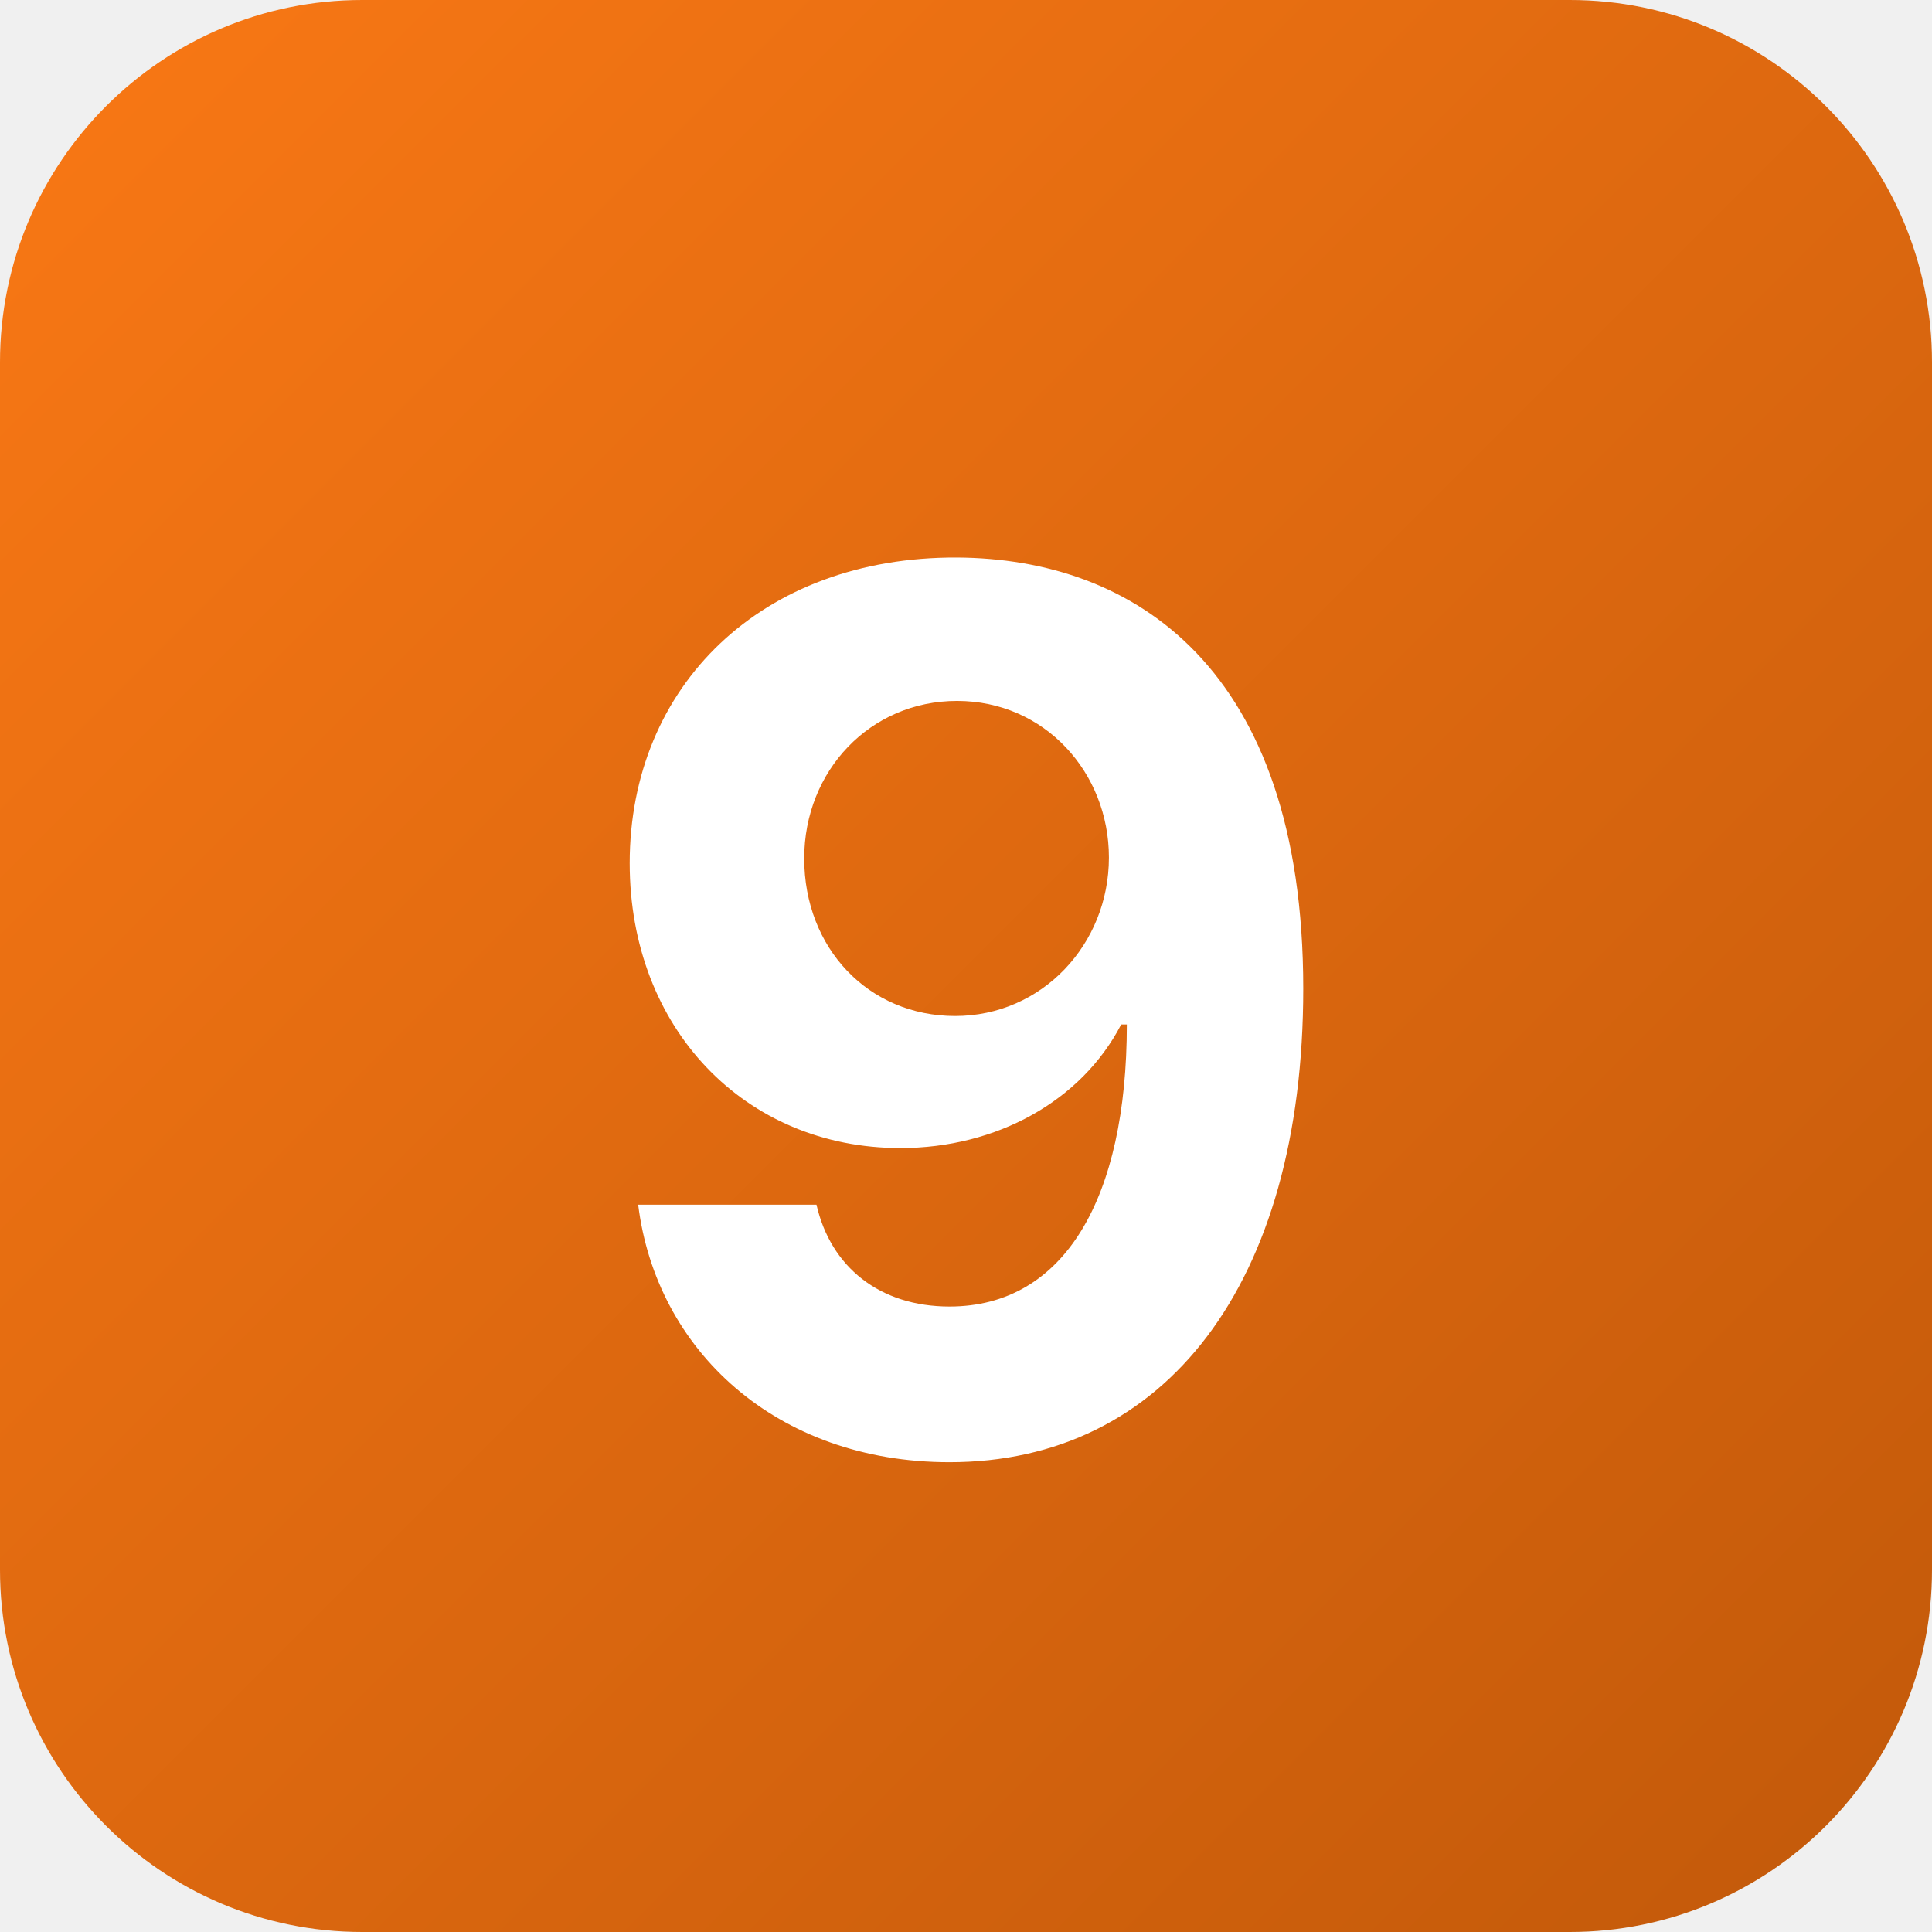
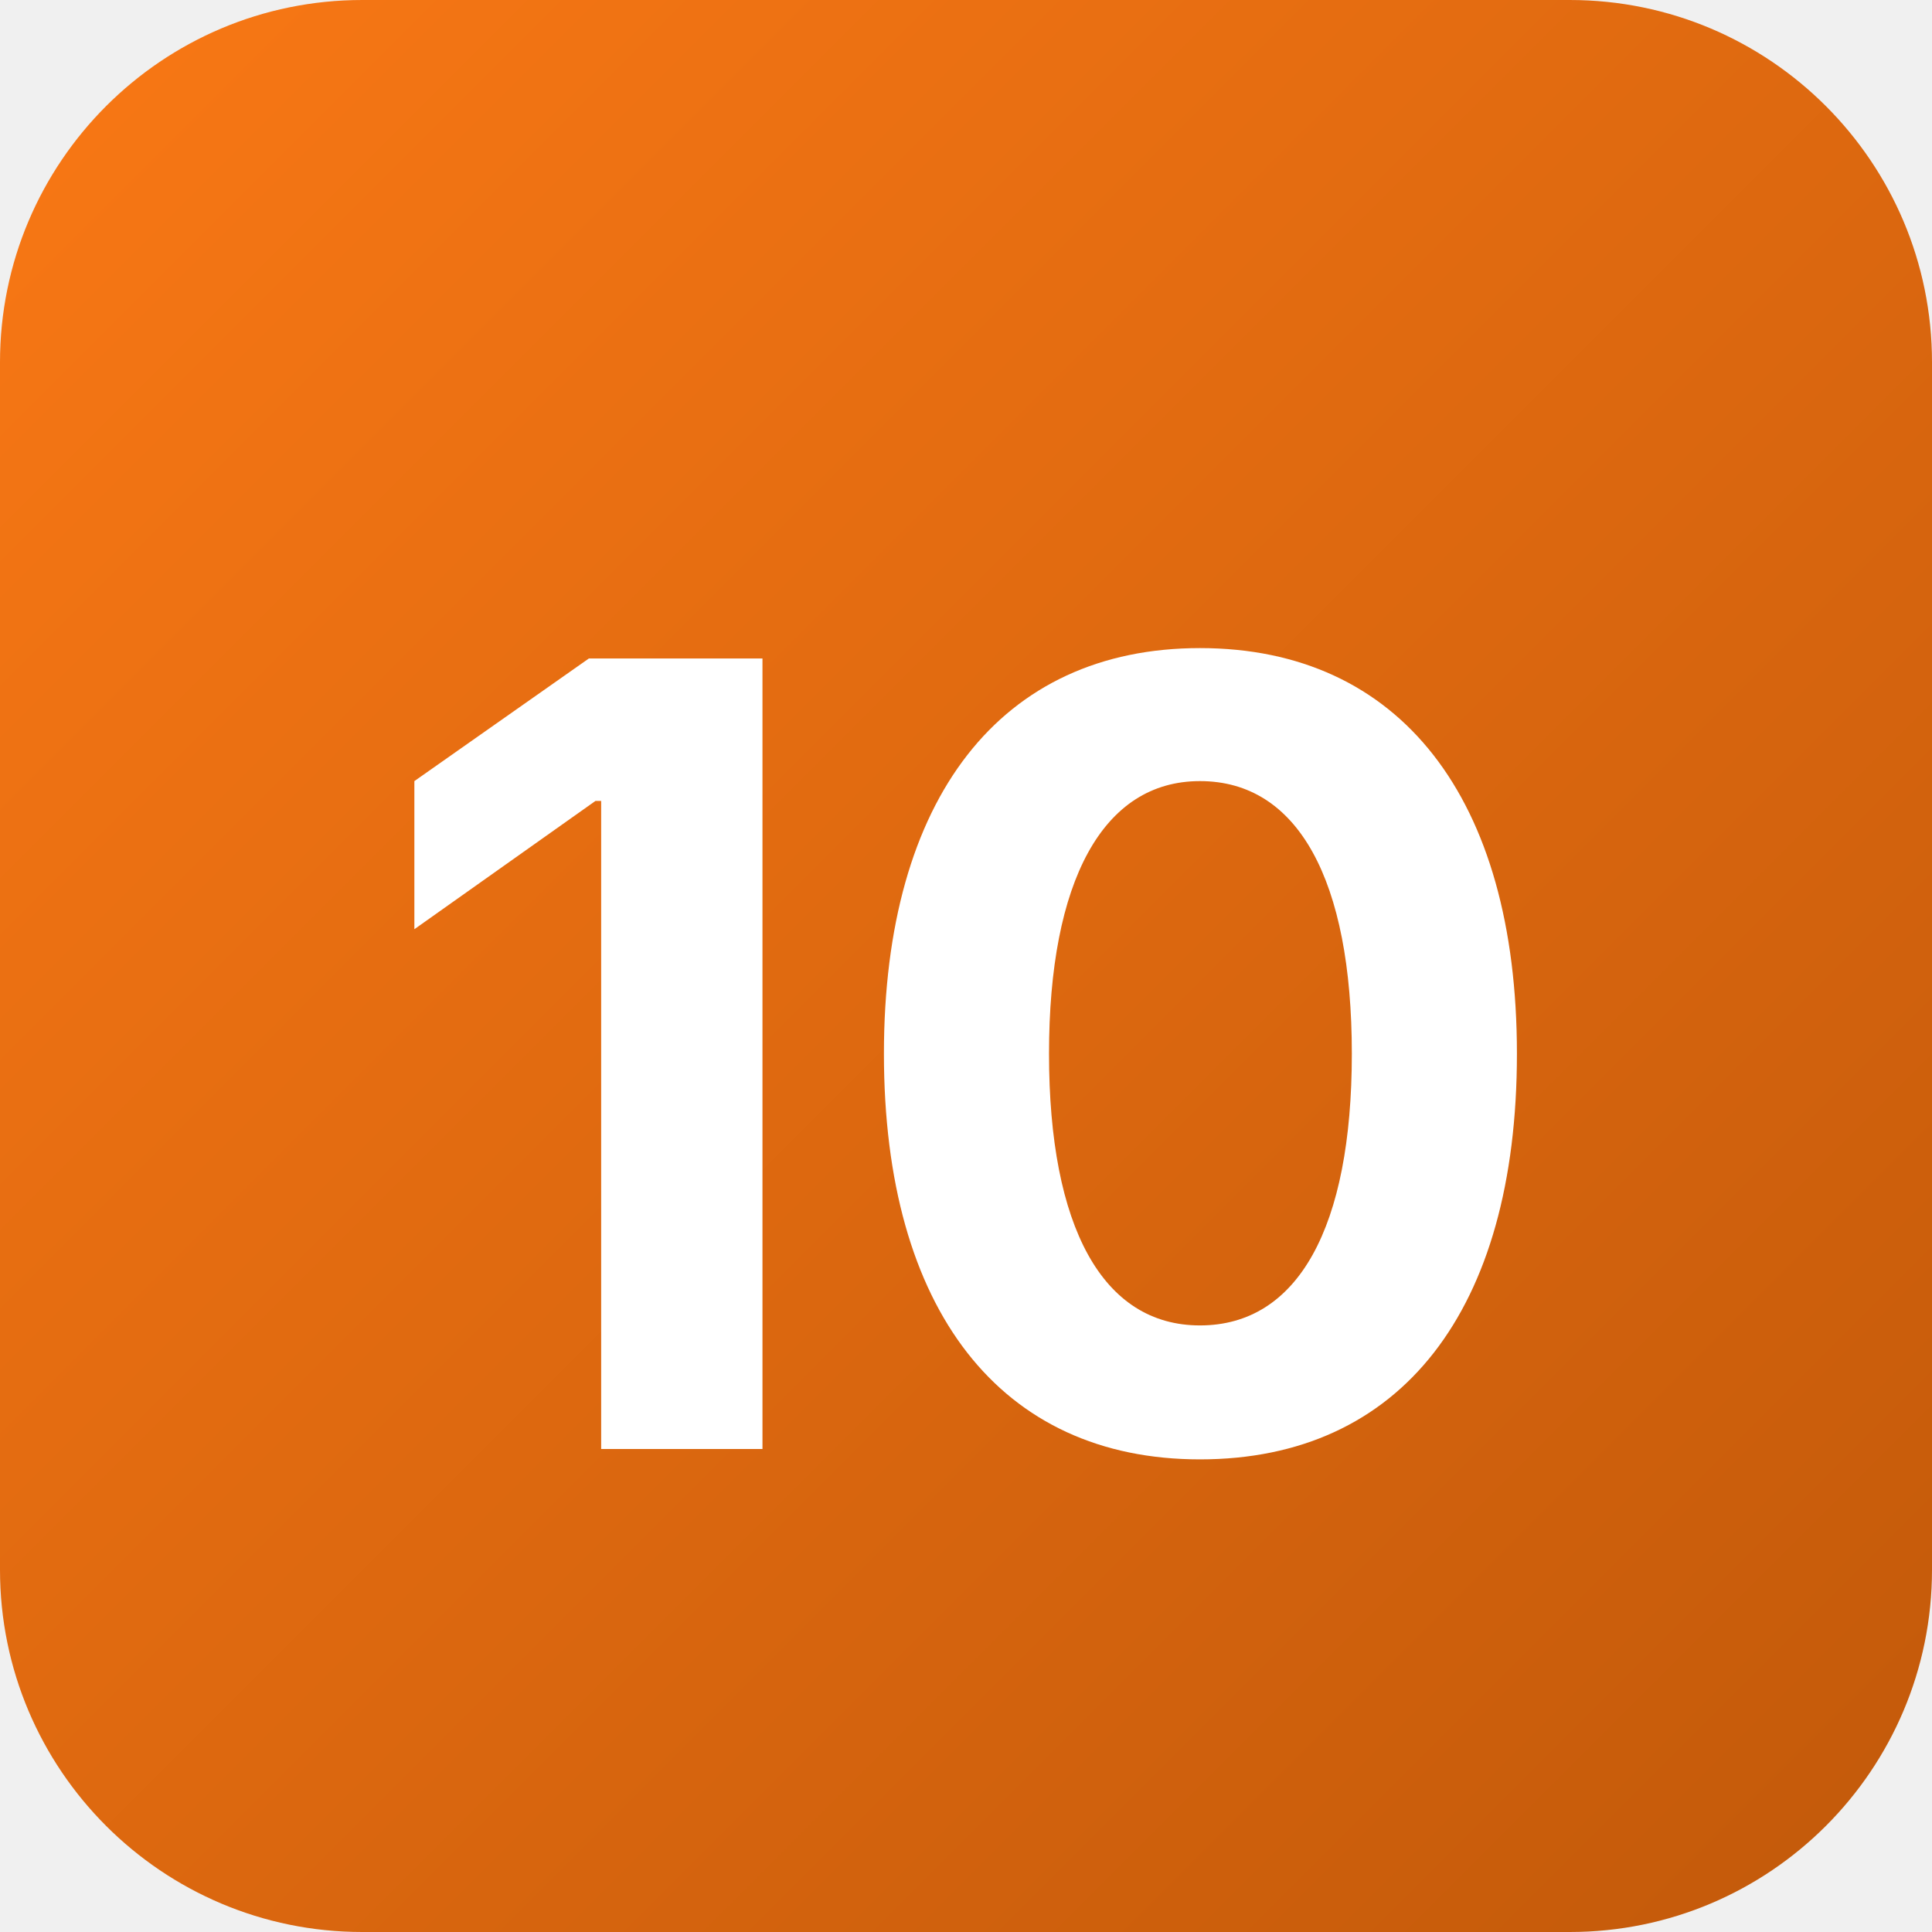
<svg xmlns="http://www.w3.org/2000/svg" width="32" height="32" viewBox="0 0 32 32" fill="none">
  <rect width="32" height="32" rx="6" fill="url(#gradient)" />
-   <text x="16" y="24" font-family="system-ui, -apple-system, sans-serif" font-size="20" font-weight="700" fill="white" text-anchor="middle">9</text>
+   <text x="16" y="24" font-family="system-ui, -apple-system, sans-serif" font-size="18" font-weight="700" fill="white" text-anchor="middle">10</text>
  <defs>
    <linearGradient id="gradient" x1="0" y1="0" x2="32" y2="32" gradientUnits="userSpaceOnUse">
      <stop stop-color="#f97815" />
      <stop offset="1" stop-color="#c2590a" />
    </linearGradient>
  </defs>
</svg>
